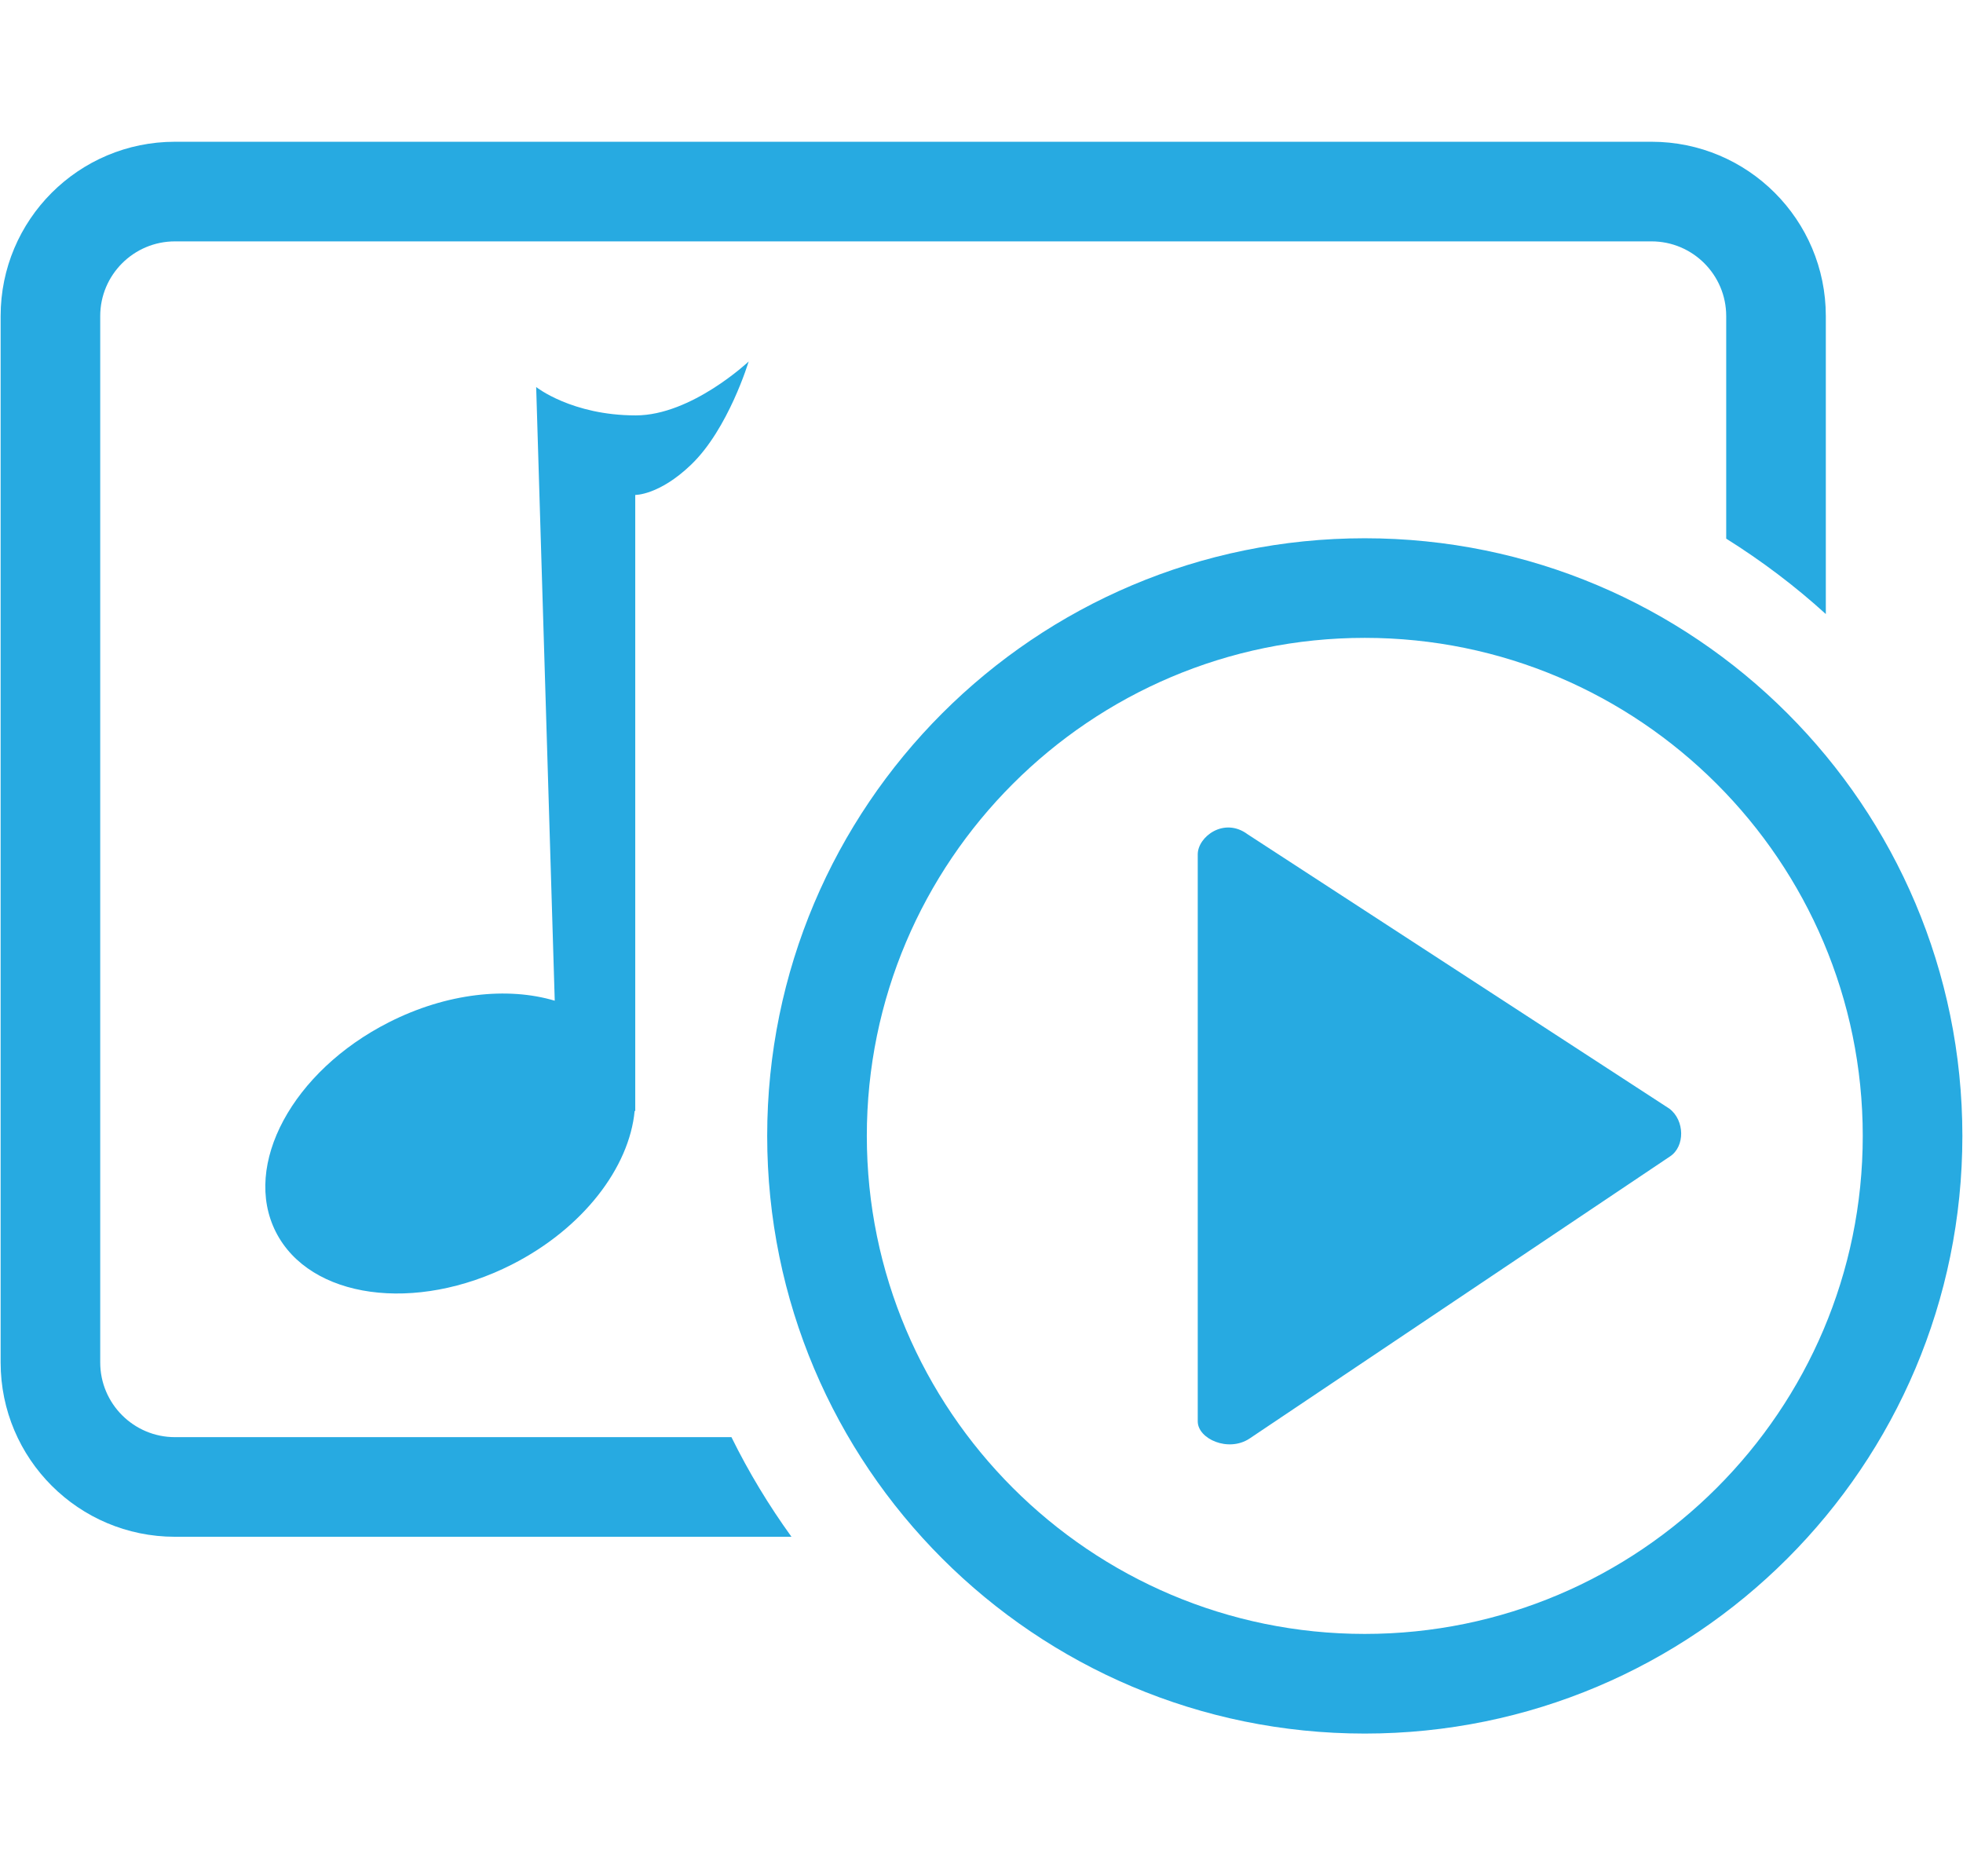
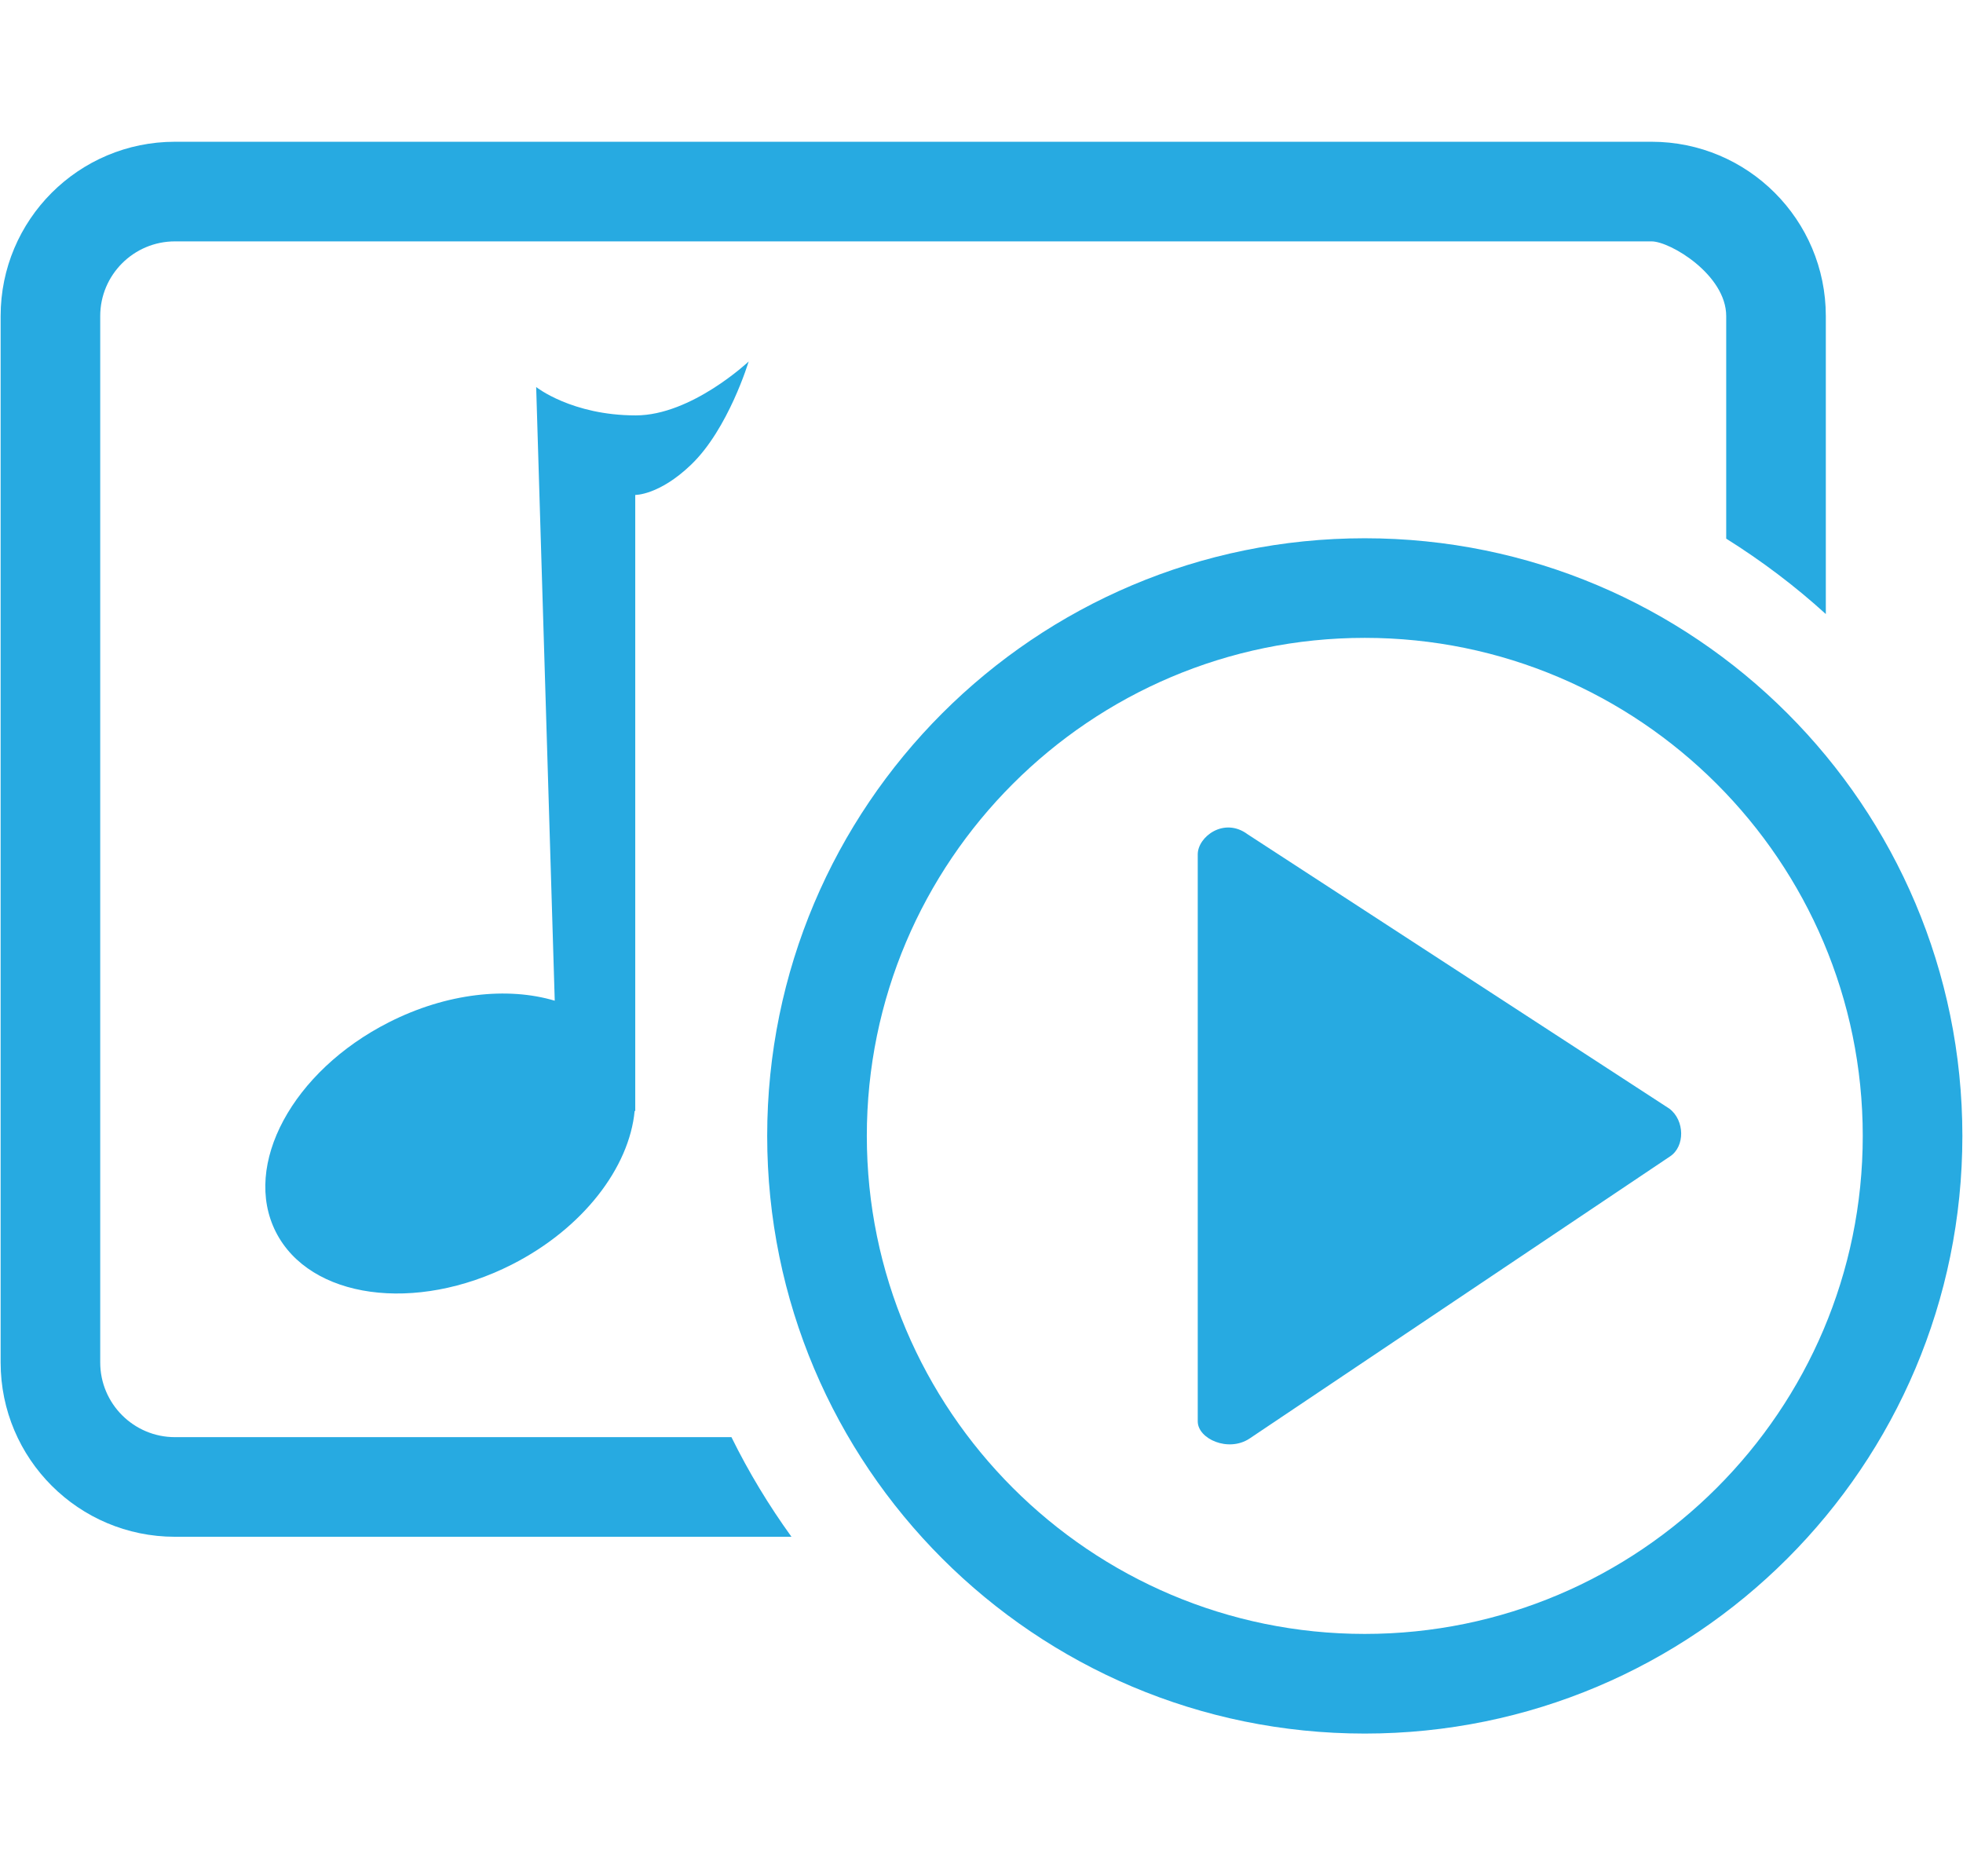
<svg xmlns="http://www.w3.org/2000/svg" version="1.1" id="Layer_1" x="0px" y="0px" width="87.318px" height="83.411px" viewBox="0 0 87.318 83.411" enable-background="new 0 0 87.318 83.411" xml:space="preserve">
  <g id="MULTIMEDIA">
    <path fill="#27AAE1" d="M60.707,28.371c12.215,0,22.152,9.938,22.152,22.153s-9.938,22.15-22.152,22.15   c-12.213,0-22.149-9.937-22.149-22.15C38.556,38.308,48.494,28.371,60.707,28.371 M60.707,23.941   c-14.68,0-26.581,11.9-26.581,26.583c0,14.682,11.901,26.582,26.581,26.582c14.683,0,26.583-11.9,26.583-26.582   C87.29,35.841,75.388,23.941,60.707,23.941L60.707,23.941z" />
-     <path fill="#27AAE1" d="M32.536,63.922H7.782c-1.834,0-3.324-1.49-3.324-3.322V14.058c0-1.833,1.49-3.322,3.324-3.322h65.682   c1.832,0,3.321,1.489,3.321,3.322v9.9c1.578,0.989,3.063,2.109,4.431,3.354V14.058c0-4.282-3.47-7.753-7.752-7.753H7.782   c-4.283,0-7.754,3.471-7.754,7.753V60.6c0,4.281,3.472,7.753,7.754,7.753h27.424C34.199,66.958,33.303,65.479,32.536,63.922z" />
+     <path fill="#27AAE1" d="M32.536,63.922H7.782c-1.834,0-3.324-1.49-3.324-3.322V14.058c0-1.833,1.49-3.322,3.324-3.322h65.682   c.832,0,3.321,1.489,3.321,3.322v9.9c1.578,0.989,3.063,2.109,4.431,3.354V14.058c0-4.282-3.47-7.753-7.752-7.753H7.782   c-4.283,0-7.754,3.471-7.754,7.753V60.6c0,4.281,3.472,7.753,7.754,7.753h27.424C34.199,66.958,33.303,65.479,32.536,63.922z" />
    <path fill="#27AAE1" d="M55.576,63.988c-0.939,0.618-2.298,0.013-2.298-0.769v-25.22c0-0.78,1.171-1.674,2.222-0.889l18.757,12.201   c0.688,0.52,0.702,1.686,0.025,2.127" />
    <path fill="#27AAE1" d="M28.281,18.476c-2.846,0-4.431-1.261-4.431-1.261l0.826,27.295c-2.091-0.625-4.807-0.346-7.38,0.961   c-4.284,2.173-6.534,6.347-5.026,9.324c1.509,2.976,6.207,3.627,10.492,1.453c3.178-1.611,5.233-4.326,5.468-6.836h0.027V22.014   c0,0,1.061,0.02,2.483-1.344c1.661-1.59,2.562-4.592,2.562-4.592S30.762,18.476,28.281,18.476z" />
  </g>
</svg>
